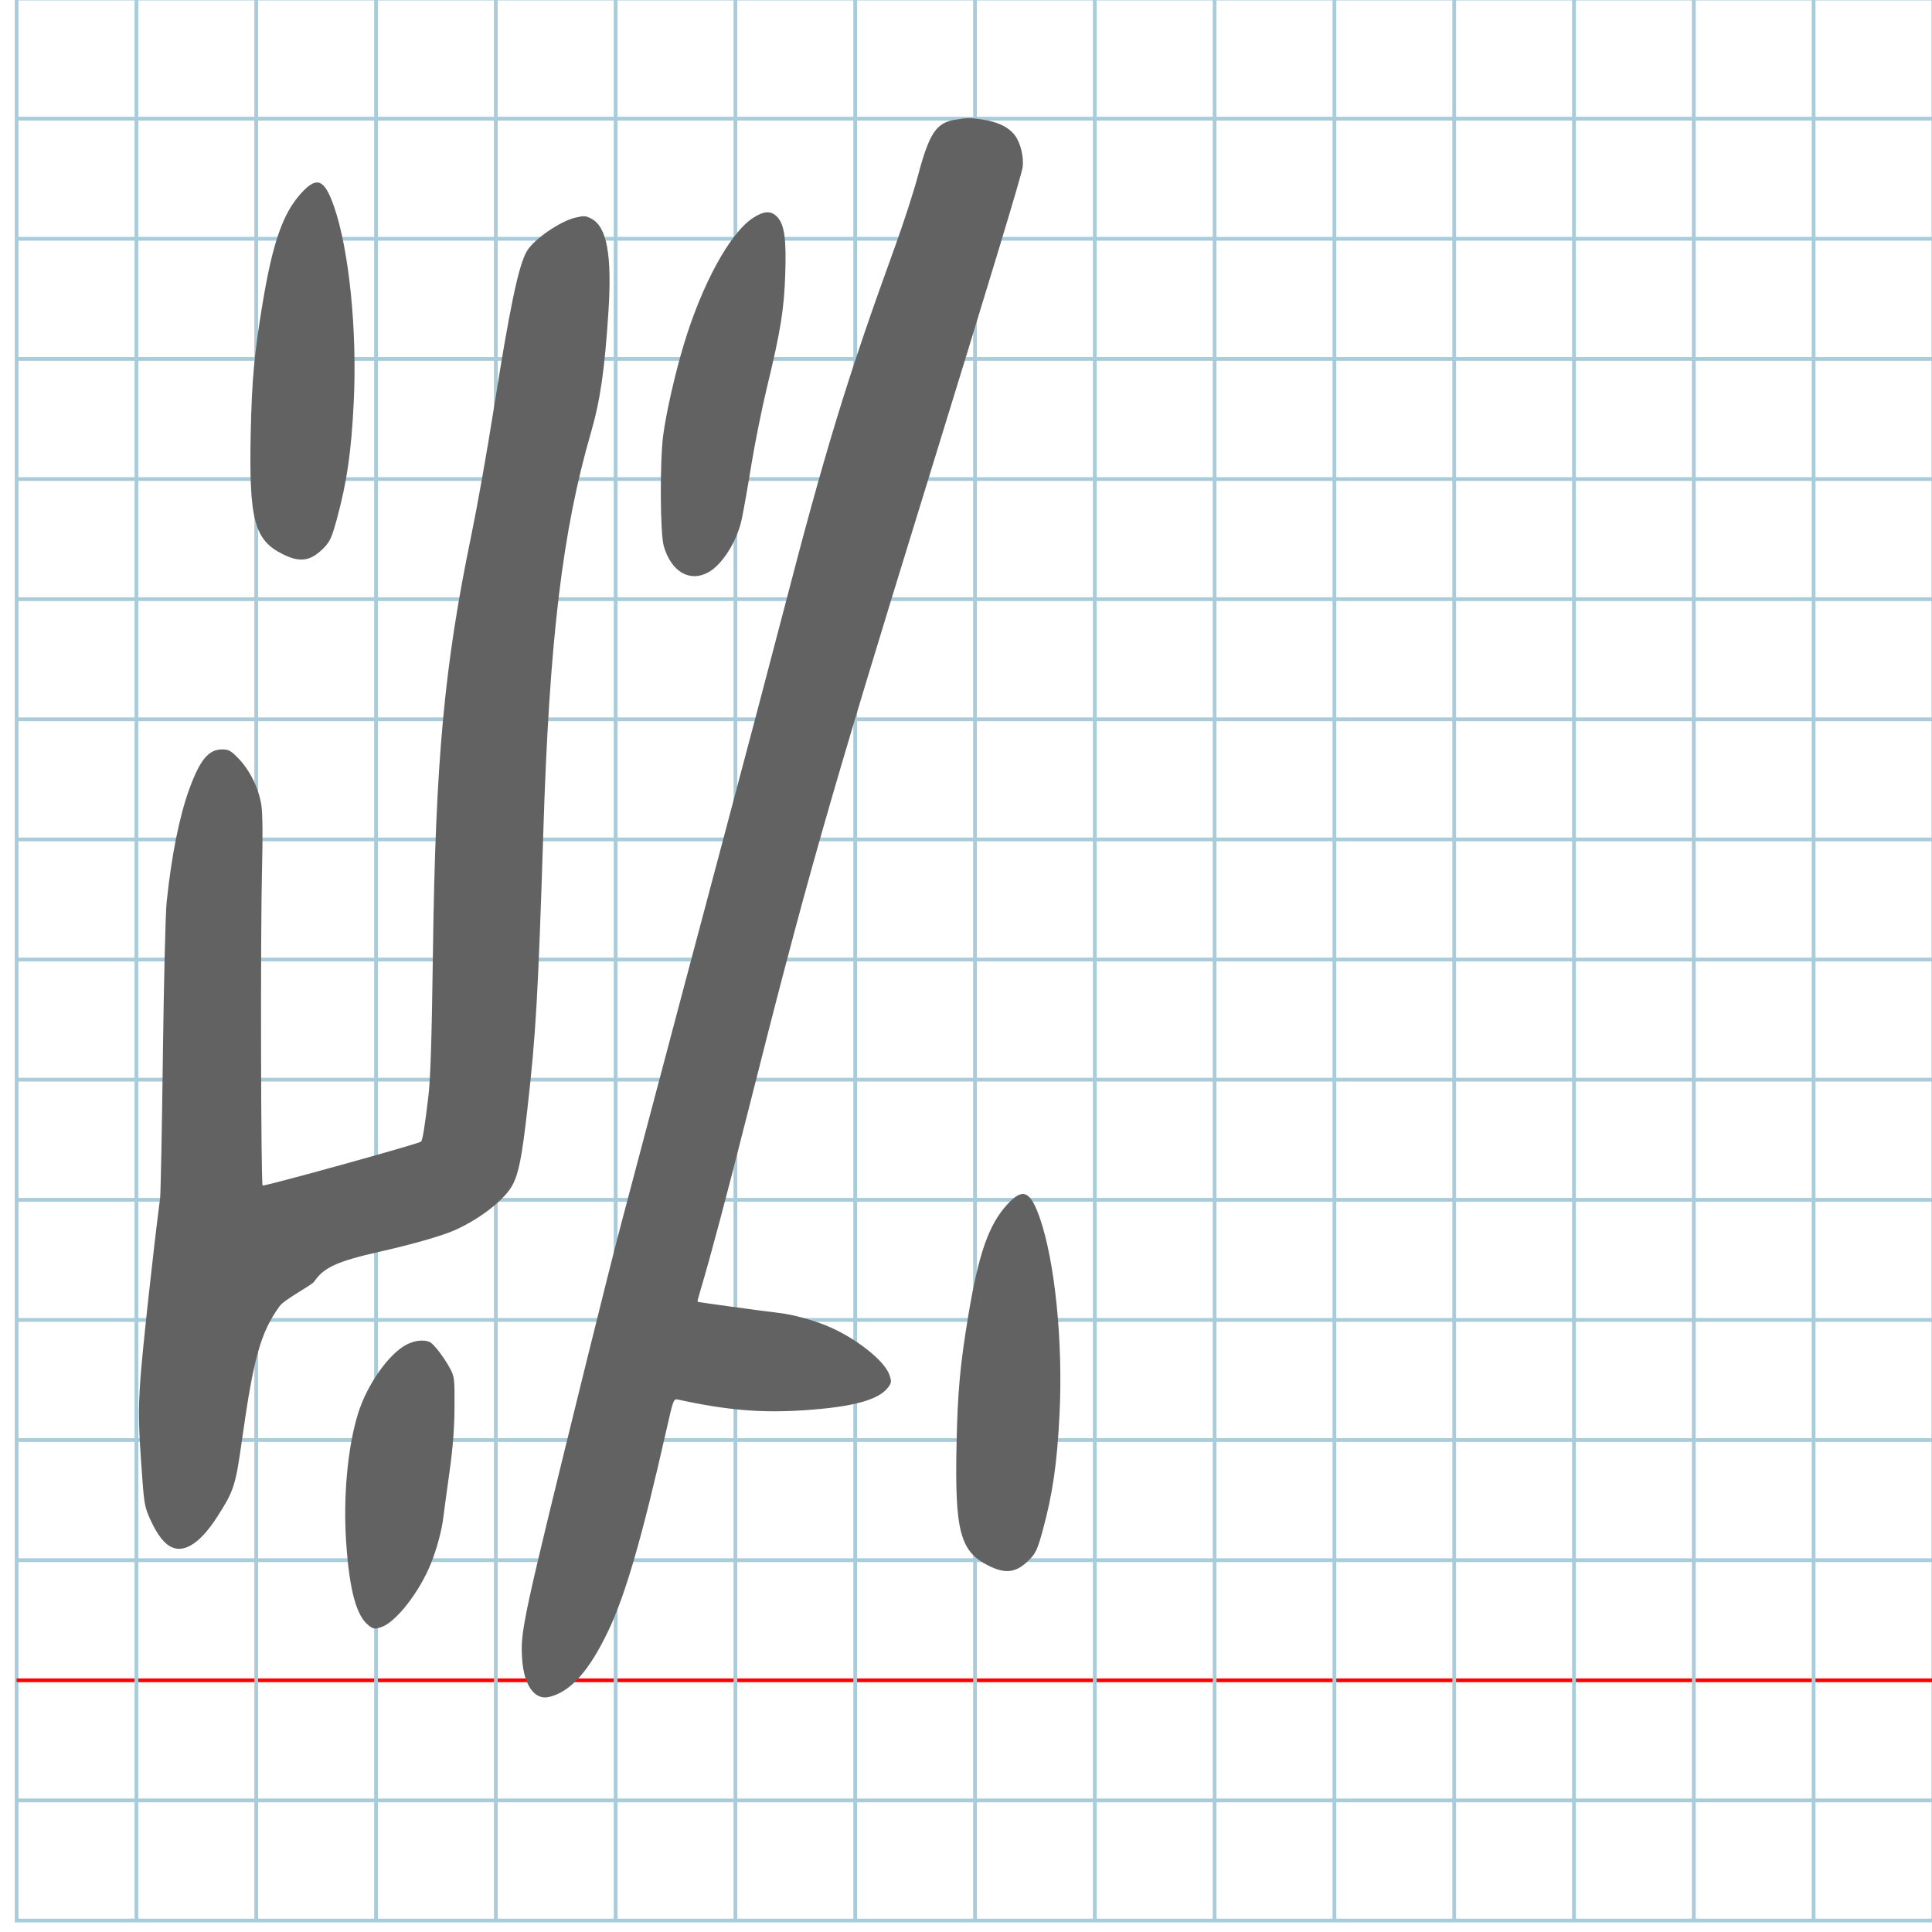
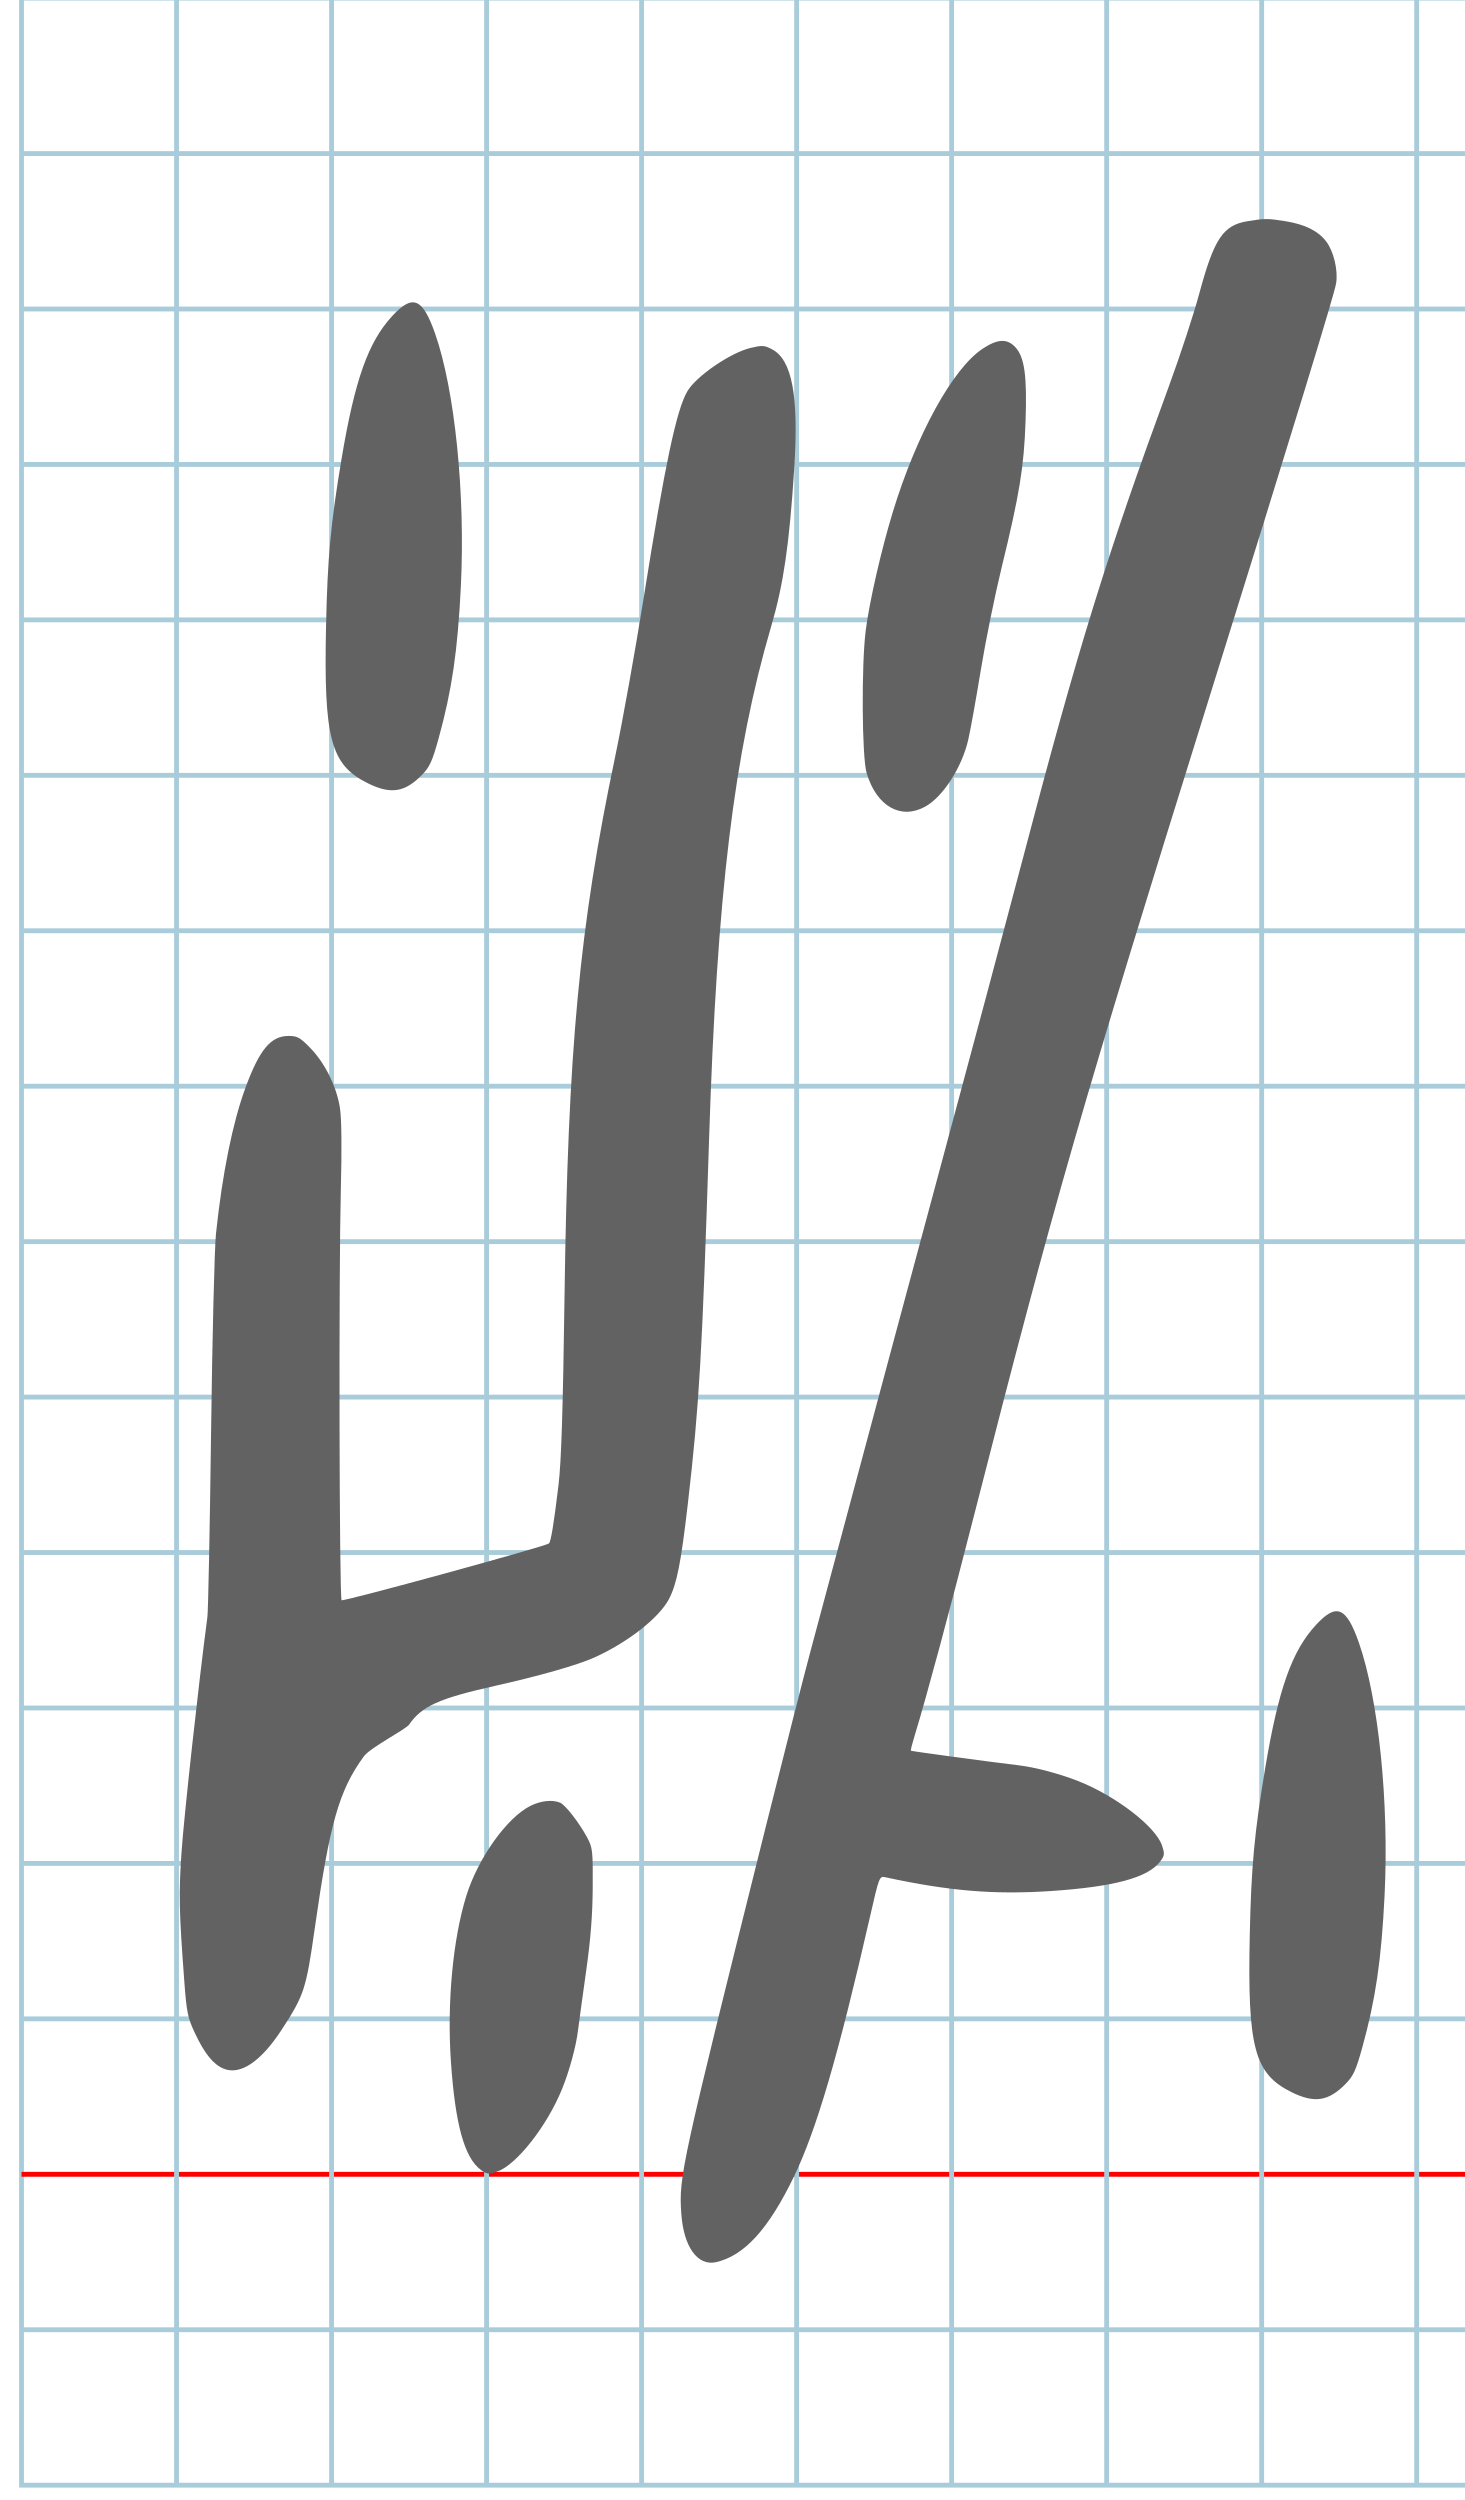
- <svg xmlns="http://www.w3.org/2000/svg" version="1.1" id="Layer_1" x="0px" y="0px" width="1024" height="1024" viewBox="0 0 1024 1024" enable-background="new 0 0 512 512" xml:space="preserve">
+ <svg xmlns="http://www.w3.org/2000/svg" version="1.1" id="Layer_1" x="0px" y="0px" width="600" height="1024" viewBox="0 0 600 1024" enable-background="new 0 0 512 512" xml:space="preserve">
  <defs id="defs70" />
  <g id="Grid" transform="matrix(1.984234,0,0,1.989642,8.814845,-0.7681552)">
    <rect x="0" stroke-miterlimit="10" width="512" height="512" id="rect4" y="0" style="fill:none;stroke:#a9ccdb;stroke-miterlimit:10" />
    <line stroke-miterlimit="10" x1="0" y1="32" x2="512" y2="32" id="line6" style="fill:none;stroke:#a9ccdb;stroke-miterlimit:10" />
    <line stroke-miterlimit="10" x1="0" y1="64" x2="512" y2="64" id="line8" style="fill:none;stroke:#a9ccdb;stroke-miterlimit:10" />
    <line stroke-miterlimit="10" x1="0" y1="96" x2="512" y2="96" id="line10" style="fill:none;stroke:#a9ccdb;stroke-miterlimit:10" />
    <line stroke-miterlimit="10" x1="0" y1="128" x2="512" y2="128" id="line12" style="fill:none;stroke:#a9ccdb;stroke-miterlimit:10" />
    <line stroke-miterlimit="10" x1="0" y1="160" x2="512" y2="160" id="line14" style="fill:none;stroke:#a9ccdb;stroke-miterlimit:10" />
    <line stroke-miterlimit="10" x1="0" y1="192" x2="512" y2="192" id="line16" style="fill:none;stroke:#a9ccdb;stroke-miterlimit:10" />
    <line stroke-miterlimit="10" x1="0" y1="224" x2="512" y2="224" id="line18" style="fill:none;stroke:#a9ccdb;stroke-miterlimit:10" />
    <line stroke-miterlimit="10" x1="0" y1="256" x2="512" y2="256" id="line20" style="fill:none;stroke:#a9ccdb;stroke-miterlimit:10" />
    <line stroke-miterlimit="10" x1="0" y1="288" x2="512" y2="288" id="line22" style="fill:none;stroke:#a9ccdb;stroke-miterlimit:10" />
    <line stroke-miterlimit="10" x1="0" y1="320" x2="512" y2="320" id="line24" style="fill:none;stroke:#a9ccdb;stroke-miterlimit:10" />
    <line stroke-miterlimit="10" x1="0" y1="352" x2="512" y2="352" id="line26" style="fill:none;stroke:#a9ccdb;stroke-miterlimit:10" />
    <line stroke-miterlimit="10" x1="0" y1="384" x2="512" y2="384" id="line28" style="fill:none;stroke:#a9ccdb;stroke-miterlimit:10" />
    <line stroke-miterlimit="10" x1="0" y1="416" x2="512" y2="416" id="line30" style="fill:none;stroke:#a9ccdb;stroke-miterlimit:10" />
    <line stroke-miterlimit="10" x1="0" y1="448" x2="512" y2="448" id="line32" style="fill:none;stroke:#ff0000;stroke-miterlimit:10" />
    <line stroke-miterlimit="10" x1="0" y1="480" x2="512" y2="480" id="line34" style="fill:none;stroke:#a9ccdb;stroke-miterlimit:10" />
    <line stroke-miterlimit="10" x1="32" y1="0" x2="32" y2="512" id="line36" style="fill:none;stroke:#a9ccdb;stroke-miterlimit:10" />
    <line stroke-miterlimit="10" x1="64" y1="0" x2="64" y2="512" id="line38" style="fill:none;stroke:#a9ccdb;stroke-miterlimit:10" />
    <line stroke-miterlimit="10" x1="96" y1="0" x2="96" y2="512" id="line40" style="fill:none;stroke:#a9ccdb;stroke-miterlimit:10" />
    <line stroke-miterlimit="10" x1="128" y1="0" x2="128" y2="512" id="line42" style="fill:none;stroke:#a9ccdb;stroke-miterlimit:10" />
    <line stroke-miterlimit="10" x1="160" y1="0" x2="160" y2="512" id="line44" style="fill:none;stroke:#a9ccdb;stroke-miterlimit:10" />
    <line stroke-miterlimit="10" x1="192" y1="0" x2="192" y2="512" id="line46" style="fill:none;stroke:#a9ccdb;stroke-miterlimit:10" />
    <line stroke-miterlimit="10" x1="224" y1="0" x2="224" y2="512" id="line48" style="fill:none;stroke:#a9ccdb;stroke-miterlimit:10" />
    <line stroke-miterlimit="10" x1="256" y1="0" x2="256" y2="512" id="line50" style="fill:none;stroke:#a9ccdb;stroke-miterlimit:10" />
    <line stroke-miterlimit="10" x1="288" y1="0" x2="288" y2="512" id="line52" style="fill:none;stroke:#a9ccdb;stroke-miterlimit:10" />
    <line stroke-miterlimit="10" x1="320" y1="0" x2="320" y2="512" id="line54" style="fill:none;stroke:#a9ccdb;stroke-miterlimit:10" />
    <line stroke-miterlimit="10" x1="352" y1="0" x2="352" y2="512" id="line56" style="fill:none;stroke:#a9ccdb;stroke-miterlimit:10" />
    <line stroke-miterlimit="10" x1="384" y1="0" x2="384" y2="512" id="line58" style="fill:none;stroke:#a9ccdb;stroke-miterlimit:10" />
    <line stroke-miterlimit="10" x1="416" y1="0" x2="416" y2="512" id="line60" style="fill:none;stroke:#a9ccdb;stroke-miterlimit:10" />
    <line stroke-miterlimit="10" x1="448" y1="0" x2="448" y2="512" id="line62" style="fill:none;stroke:#a9ccdb;stroke-miterlimit:10" />
    <line stroke-miterlimit="10" x1="480" y1="0" x2="480" y2="512" id="line64" style="fill:none;stroke:#a9ccdb;stroke-miterlimit:10" />
  </g>
-   <g id="g3754" transform="matrix(1,0,0,-1,946.0167,1067.097)">
-     <path style="fill:#636263" d="m -439.963,1003.608 c -9.903,-1.657 -13.534,-7.186 -19.548,-29.756 -2.221,-8.336 -7.675,-25.174 -12.12,-37.419 -25.534,-70.339 -36.952,-107.686 -59.446,-194.448 -5.82,-22.449 -20.419,-77.716 -32.442,-122.816 -12.023,-45.1 -27.8,-104.5 -35.059,-132 -7.259,-27.5 -15.423,-58.325 -18.142,-68.5 -2.719,-10.175 -10.94,-42.8 -18.269,-72.5 -34.478,-139.726 -35.29,-143.481 -34.262,-158.622 0.922,-13.589 6.575,-21.607 14.041,-19.916 11.473,2.599 21.345,13.579 31.652,35.206 9.099,19.093 17.919,49.586 30.705,106.16 3.779,16.722 3.819,16.824 6.315,16.278 25.71,-5.624 44.013,-7.168 66.797,-5.636 25.853,1.738 39.546,5.485 44.49,12.172 1.744,2.358 1.817,3.052 0.683,6.485 -2.563,7.766 -18.722,20.329 -33.959,26.401 -7.513,2.994 -17.394,5.645 -24,6.438 -11.46,1.376 -43.511,5.765 -43.764,5.993 -0.145,0.131 0.611,3.119 1.68,6.64 4.677,15.396 14.074,50.701 24.728,92.902 31.454,124.591 42.667,163.982 94.366,331.5 34.586,112.067 50.781,165.57 51.471,170.037 0.833,5.394 -1.017,13.167 -4.094,17.2 -3.255,4.267 -8.611,6.931 -16.516,8.214 -7.139,1.159 -8.316,1.157 -15.307,-0.013 z m -346.334,-38.807 c -9.737,-10.654 -15.152,-26.072 -20.541,-58.488 -4.401,-26.476 -5.693,-40.547 -6.286,-68.466 -0.98,-46.201 1.832,-56.916 16.916,-64.453 9.307,-4.651 14.97,-3.761 21.954,3.448 3.095,3.194 4.156,5.552 6.711,14.9 5.404,19.776 7.732,35.867 9.023,62.355 1.847,37.896 -2.453,80.486 -10.451,103.52 -5.061,14.576 -9.057,16.233 -17.326,7.185 z m 239.136,-13.382 c -12.113,-8.098 -26.773,-35.002 -36.374,-66.75 -4.696,-15.528 -9.559,-37 -11.02,-48.66 -1.788,-14.262 -1.559,-51.806 0.356,-58.387 3.966,-13.631 13.837,-19.362 23.752,-13.789 7.189,4.041 14.788,15.964 17.389,27.285 0.878,3.822 3.164,16.647 5.081,28.5 1.916,11.853 5.713,30.775 8.438,42.05 7.268,30.077 9.07,41.208 9.712,60 0.64,18.727 -0.409,26.317 -4.203,30.41 -3.269,3.528 -7.159,3.332 -13.13,-0.66 z m -93.982,0.301 c -8.142,-1.944 -22.014,-11.541 -25.627,-17.729 -4.421,-7.572 -9.024,-29.58 -17.739,-84.822 -3.384,-21.45 -8.581,-50.7 -11.548,-65 -14.496,-69.862 -19.095,-119.477 -20.483,-221 -0.634,-46.33 -1.299,-67.589 -2.41,-77 -1.862,-15.772 -3.081,-23.34 -3.888,-24.147 -1.157,-1.157 -83.287,-23.903 -83.981,-23.267 -0.933,0.855 -1.183,134.632 -0.314,168.14 0.436,16.829 0.308,29.028 -0.35,33.426 -1.316,8.789 -6.032,18.433 -12.086,24.713 -4.089,4.242 -5.2,4.86 -8.734,4.86 -7.15,0 -11.732,-5.53 -17.361,-20.953 -5.281,-14.469 -9.447,-35.261 -12.034,-60.047 -0.603,-5.775 -1.498,-42.45 -1.99,-81.5 -0.492,-39.05 -1.16,-73.025 -1.485,-75.5 -3.481,-26.49 -9.544,-82.233 -10.484,-96.374 -1.154,-17.365 -1.014,-23.832 1.145,-53.094 0.921,-12.48 1.378,-14.718 4.294,-21 3.878,-8.357 7.438,-12.809 11.627,-14.545 6.713,-2.781 15.029,2.84 23.393,15.813 9.236,14.325 9.98,16.622 13.509,41.7 6.076,43.177 9.847,56.525 19.896,70.439 2.606,3.609 16.962,10.995 18.338,13.023 5.079,7.485 12.073,10.679 34.565,15.782 18.325,4.158 33.593,8.561 40.364,11.64 13.564,6.169 26.303,16.258 30.284,23.982 3.203,6.215 4.886,14.845 7.686,39.407 4.592,40.289 5.742,60.313 8.56,149 3.19,100.402 10.098,158.086 25.151,210 4.99,17.212 7.325,33.356 9.324,64.471 1.92,29.885 -0.849,44.812 -9.103,49.08 -3.043,1.574 -3.828,1.62 -8.518,0.5 z m 228.944,-523.048 c -9.737,-10.654 -15.152,-26.072 -20.541,-58.488 -4.401,-26.476 -5.693,-40.547 -6.286,-68.466 -0.98,-46.201 1.832,-56.916 16.916,-64.453 9.307,-4.651 14.97,-3.761 21.954,3.448 3.095,3.194 4.156,5.552 6.711,14.9 5.404,19.776 7.732,35.867 9.023,62.355 1.847,37.896 -2.453,80.486 -10.451,103.52 -5.061,14.576 -9.057,16.233 -17.326,7.185 z m -318.045,-74.093 c -9.537,-4.721 -21.329,-21.42 -26.078,-36.93 -5.442,-17.776 -7.843,-43.852 -6.236,-67.746 1.74,-25.873 5.484,-39.564 12.173,-44.509 2.358,-1.744 3.052,-1.817 6.485,-0.683 7.766,2.563 20.329,18.722 26.401,33.958 2.996,7.519 5.645,17.398 6.436,24 0.362,3.025 1.826,13.825 3.253,24 1.841,13.126 2.622,23.147 2.689,34.5 0.09,15.061 -0.045,16.264 -2.301,20.5 -3.194,5.998 -8.85,13.337 -10.928,14.18 -3.184,1.292 -7.691,0.811 -11.894,-1.269 z" id="path3756" />
-   </g>
+   <path style="fill:#636263" d="m 510.957,90.608 c -10.016,1.657 -13.689,7.186 -19.77,29.756 -2.246,8.336 -7.762,25.174 -12.258,37.419 -25.825,70.339 -37.373,107.686 -60.123,194.448 -5.886,22.449 -20.652,77.716 -32.812,122.816 -12.16,45.1 -28.116,104.5 -35.458,132 -7.342,27.5 -15.599,58.325 -18.349,68.5 -2.75,10.175 -11.065,42.8 -18.477,72.5 -34.871,139.726 -35.691,143.481 -34.652,158.622 0.933,13.589 6.65,21.607 14.2,19.916 11.603,-2.599 21.588,-13.579 32.012,-35.206 9.203,-19.093 18.123,-49.586 31.055,-106.16 3.822,-16.722 3.862,-16.824 6.387,-16.278 26.003,5.624 44.515,7.168 67.558,5.636 26.148,-1.738 39.996,-5.485 44.997,-12.172 1.763,-2.358 1.837,-3.052 0.691,-6.485 -2.592,-7.766 -18.936,-20.329 -34.345,-26.401 -7.599,-2.994 -17.592,-5.645 -24.273,-6.438 -11.591,-1.376 -44.007,-5.765 -44.263,-5.993 -0.147,-0.131 0.618,-3.119 1.699,-6.64 4.73,-15.396 14.234,-50.701 25.01,-92.902 31.812,-124.591 43.153,-163.982 95.44,-331.5 34.979,-112.067 51.359,-165.57 52.057,-170.037 0.842,-5.394 -1.029,-13.167 -4.14,-17.2 -3.292,-4.267 -8.709,-6.931 -16.704,-8.214 -7.221,-1.159 -8.411,-1.157 -15.481,0.013 z M 160.679,129.415 c -9.848,10.654 -15.324,26.072 -20.774,58.488 -4.451,26.476 -5.758,40.547 -6.357,68.466 -0.992,46.201 1.852,56.916 17.108,64.453 9.413,4.651 15.14,3.761 22.204,-3.448 3.13,-3.194 4.204,-5.552 6.787,-14.9 5.465,-19.776 7.82,-35.867 9.126,-62.355 1.868,-37.896 -2.481,-80.486 -10.57,-103.52 -5.119,-14.576 -9.16,-16.233 -17.524,-7.185 z m 241.859,13.382 c -12.251,8.098 -27.078,35.002 -36.788,66.75 -4.749,15.528 -9.668,37 -11.146,48.66 -1.808,14.262 -1.576,51.806 0.36,58.387 4.012,13.631 13.994,19.362 24.022,13.789 7.271,-4.041 14.956,-15.964 17.587,-27.285 0.888,-3.822 3.2,-16.647 5.139,-28.5 1.938,-11.853 5.779,-30.775 8.534,-42.05 7.351,-30.077 9.173,-41.208 9.823,-60 0.647,-18.727 -0.414,-26.317 -4.25,-30.41 -3.307,-3.528 -7.24,-3.332 -13.28,0.66 z m -95.053,-0.301 c -8.234,1.944 -22.265,11.541 -25.919,17.729 -4.471,7.572 -9.126,29.58 -17.942,84.822 -3.423,21.45 -8.679,50.7 -11.68,65 -14.661,69.862 -19.312,119.477 -20.716,221 -0.641,46.33 -1.314,67.589 -2.438,77 -1.884,15.772 -3.116,23.34 -3.932,24.147 -1.17,1.157 -84.235,23.903 -84.937,23.267 -0.944,-0.855 -1.196,-134.632 -0.317,-168.14 0.441,-16.829 0.312,-29.028 -0.354,-33.426 -1.331,-8.789 -6.101,-18.433 -12.223,-24.713 -4.135,-4.242 -5.259,-4.86 -8.833,-4.86 -7.232,0 -11.866,5.53 -17.558,20.953 -5.341,14.469 -9.555,35.261 -12.171,60.047 -0.61,5.775 -1.515,42.45 -2.012,81.5 -0.497,39.05 -1.173,73.025 -1.502,75.5 -3.52,26.49 -9.653,82.233 -10.603,96.374 -1.167,17.365 -1.026,23.832 1.158,53.094 0.931,12.48 1.394,14.718 4.343,21 3.922,8.357 7.522,12.809 11.76,14.545 6.79,2.781 15.2,-2.84 23.659,-15.813 9.341,-14.325 10.093,-16.622 13.663,-41.7 6.146,-43.177 9.959,-56.525 20.123,-70.439 2.636,-3.609 17.155,-10.995 18.547,-13.023 5.137,-7.485 12.211,-10.679 34.959,-15.782 18.534,-4.158 33.976,-8.561 40.823,-11.64 13.719,-6.169 26.603,-16.258 30.629,-23.982 3.24,-6.215 4.942,-14.845 7.773,-39.407 4.644,-40.289 5.808,-60.313 8.657,-149 3.226,-100.402 10.213,-158.086 25.437,-210 5.047,-17.212 7.409,-33.356 9.43,-64.471 1.941,-29.885 -0.858,-44.812 -9.207,-49.08 -3.078,-1.574 -3.872,-1.62 -8.616,-0.5 z m 231.551,523.048 c -9.848,10.654 -15.324,26.072 -20.774,58.488 -4.451,26.476 -5.758,40.547 -6.357,68.466 -0.992,46.201 1.852,56.916 17.108,64.453 9.413,4.651 15.14,3.761 22.204,-3.448 3.13,-3.194 4.204,-5.552 6.787,-14.9 5.465,-19.776 7.82,-35.867 9.126,-62.355 1.868,-37.896 -2.481,-80.486 -10.57,-103.52 -5.119,-14.576 -9.16,-16.233 -17.523,-7.185 z m -321.667,74.093 c -9.646,4.721 -21.572,21.42 -26.375,36.93 -5.504,17.776 -7.932,43.852 -6.307,67.746 1.76,25.873 5.547,39.564 12.312,44.509 2.385,1.744 3.086,1.817 6.559,0.683 7.855,-2.563 20.561,-18.722 26.702,-33.958 3.03,-7.519 5.71,-17.398 6.509,-24 0.366,-3.025 1.847,-13.825 3.29,-24 1.862,-13.126 2.652,-23.147 2.72,-34.5 0.091,-15.061 -0.045,-16.264 -2.328,-20.5 -3.231,-5.998 -8.951,-13.337 -11.052,-14.18 -3.221,-1.292 -7.779,-0.811 -12.029,1.269 z" id="path3756" />
</svg>
